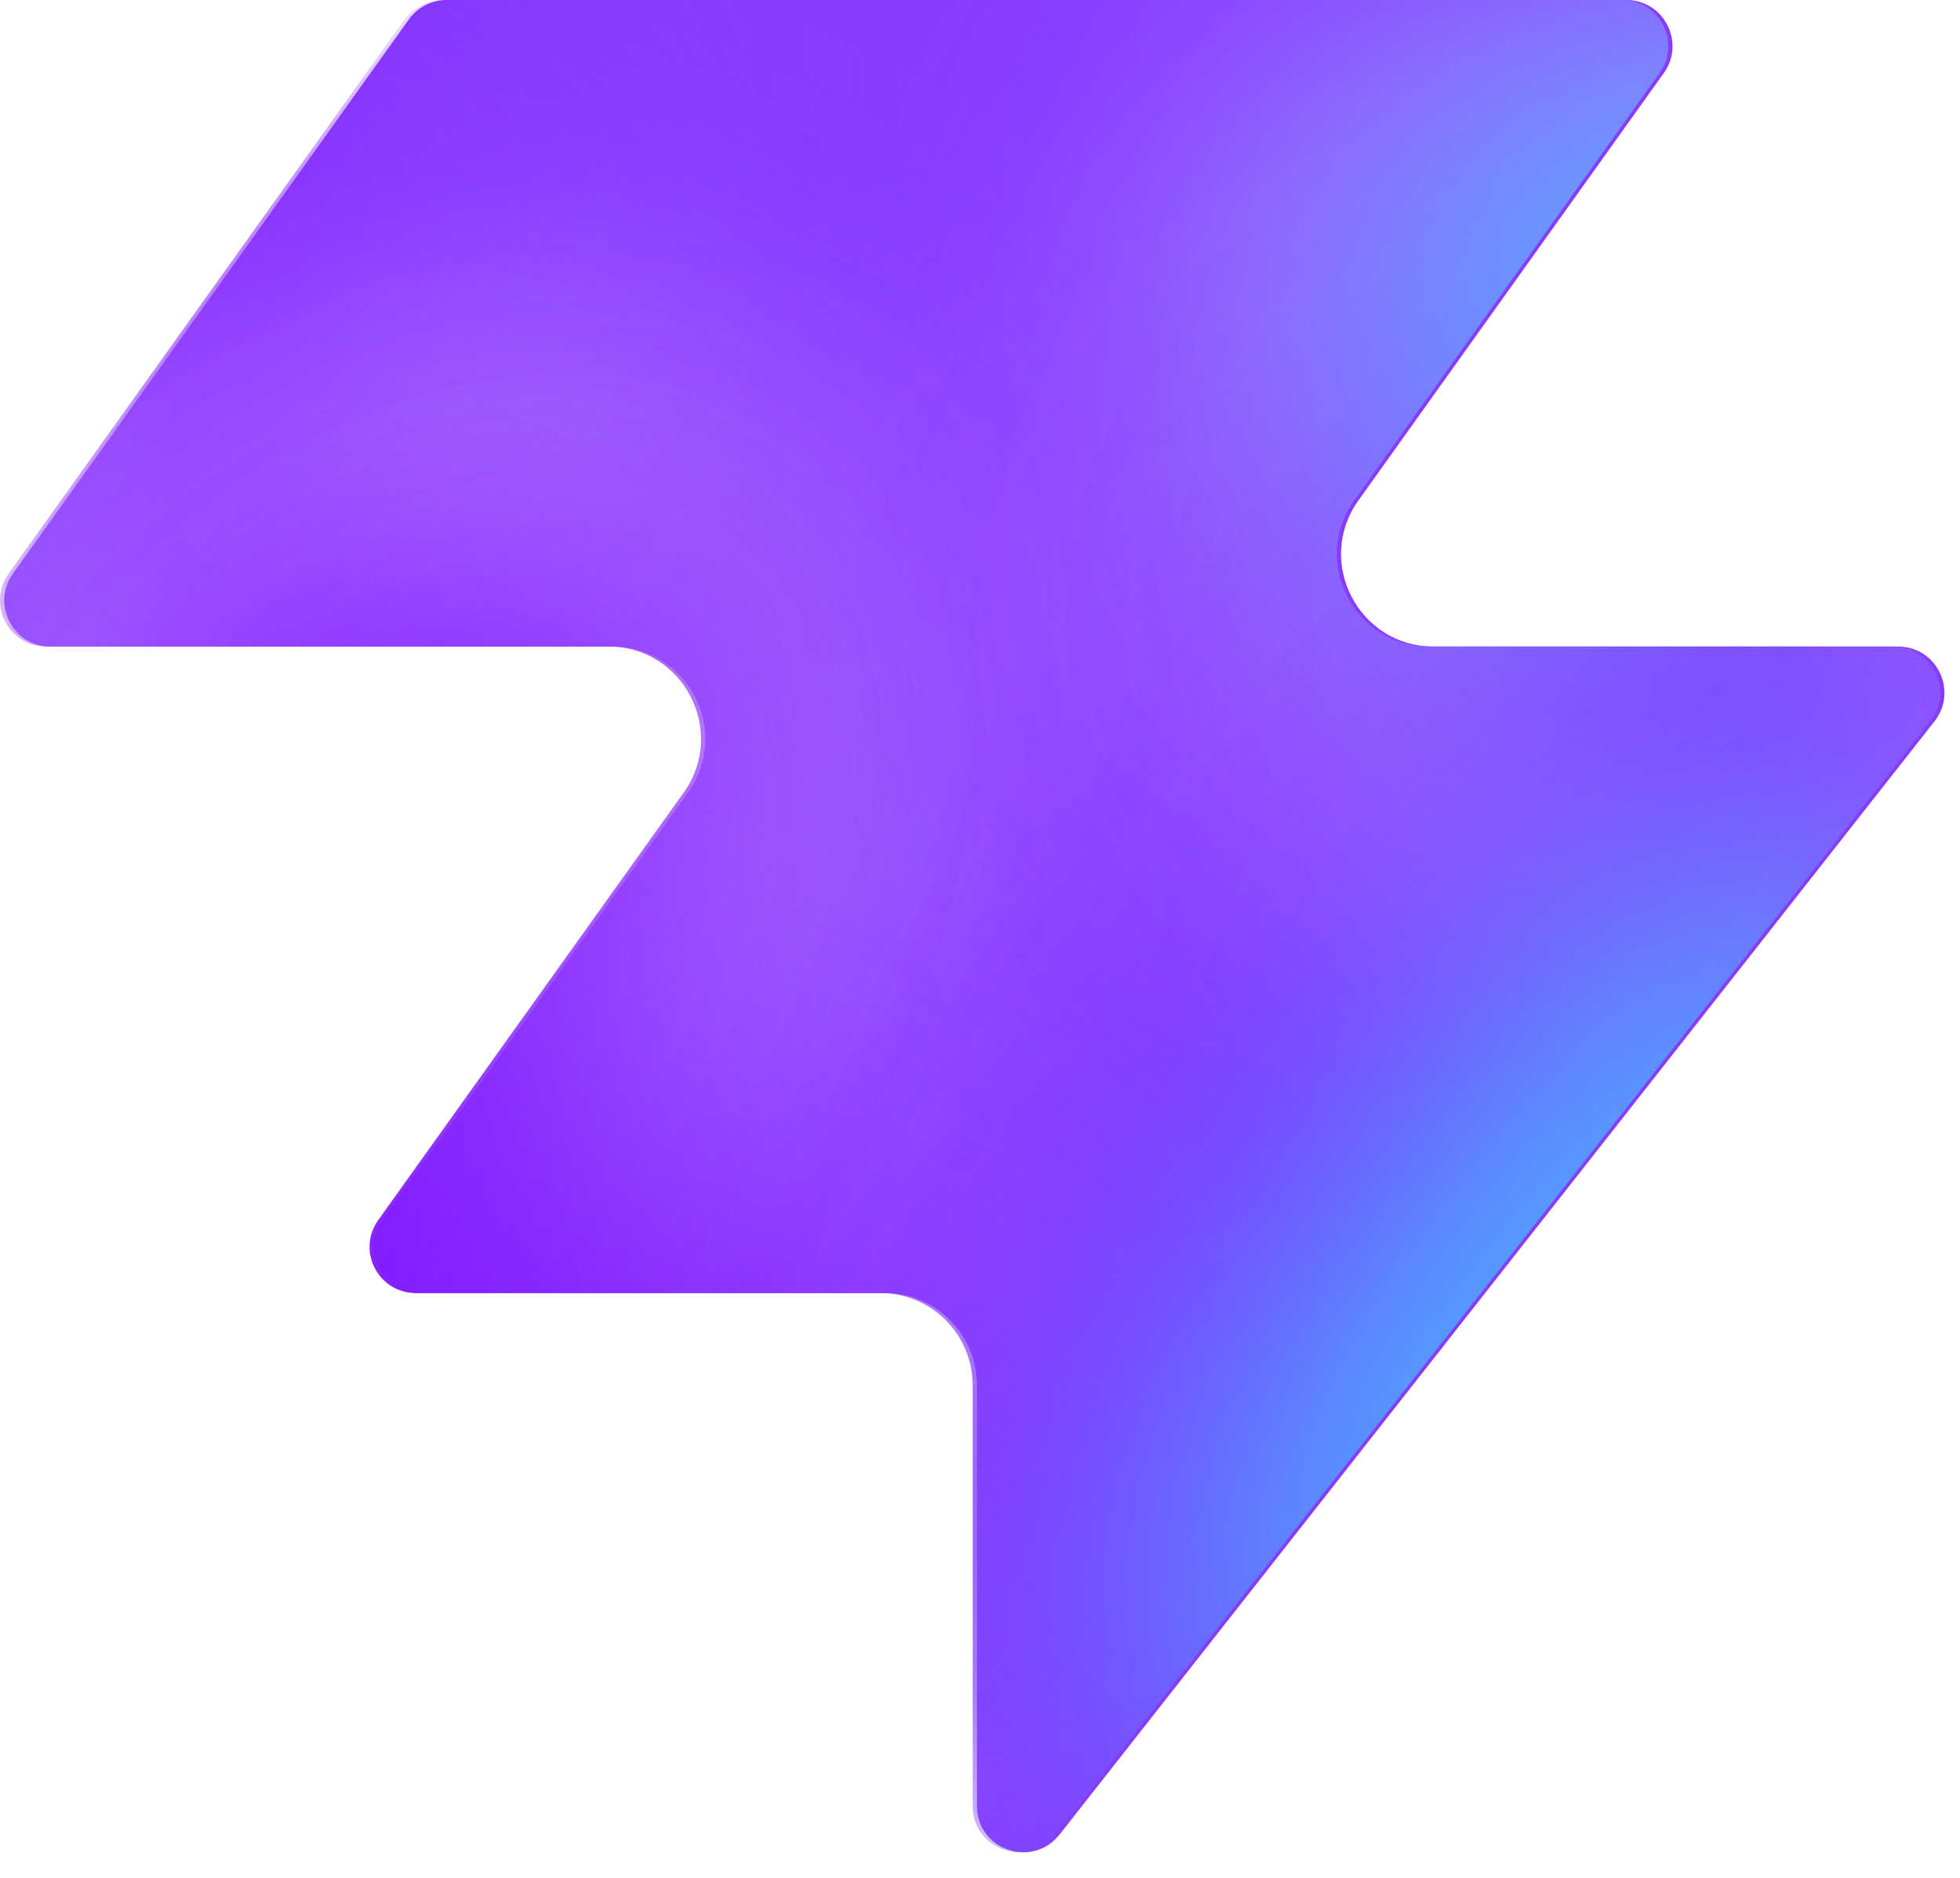
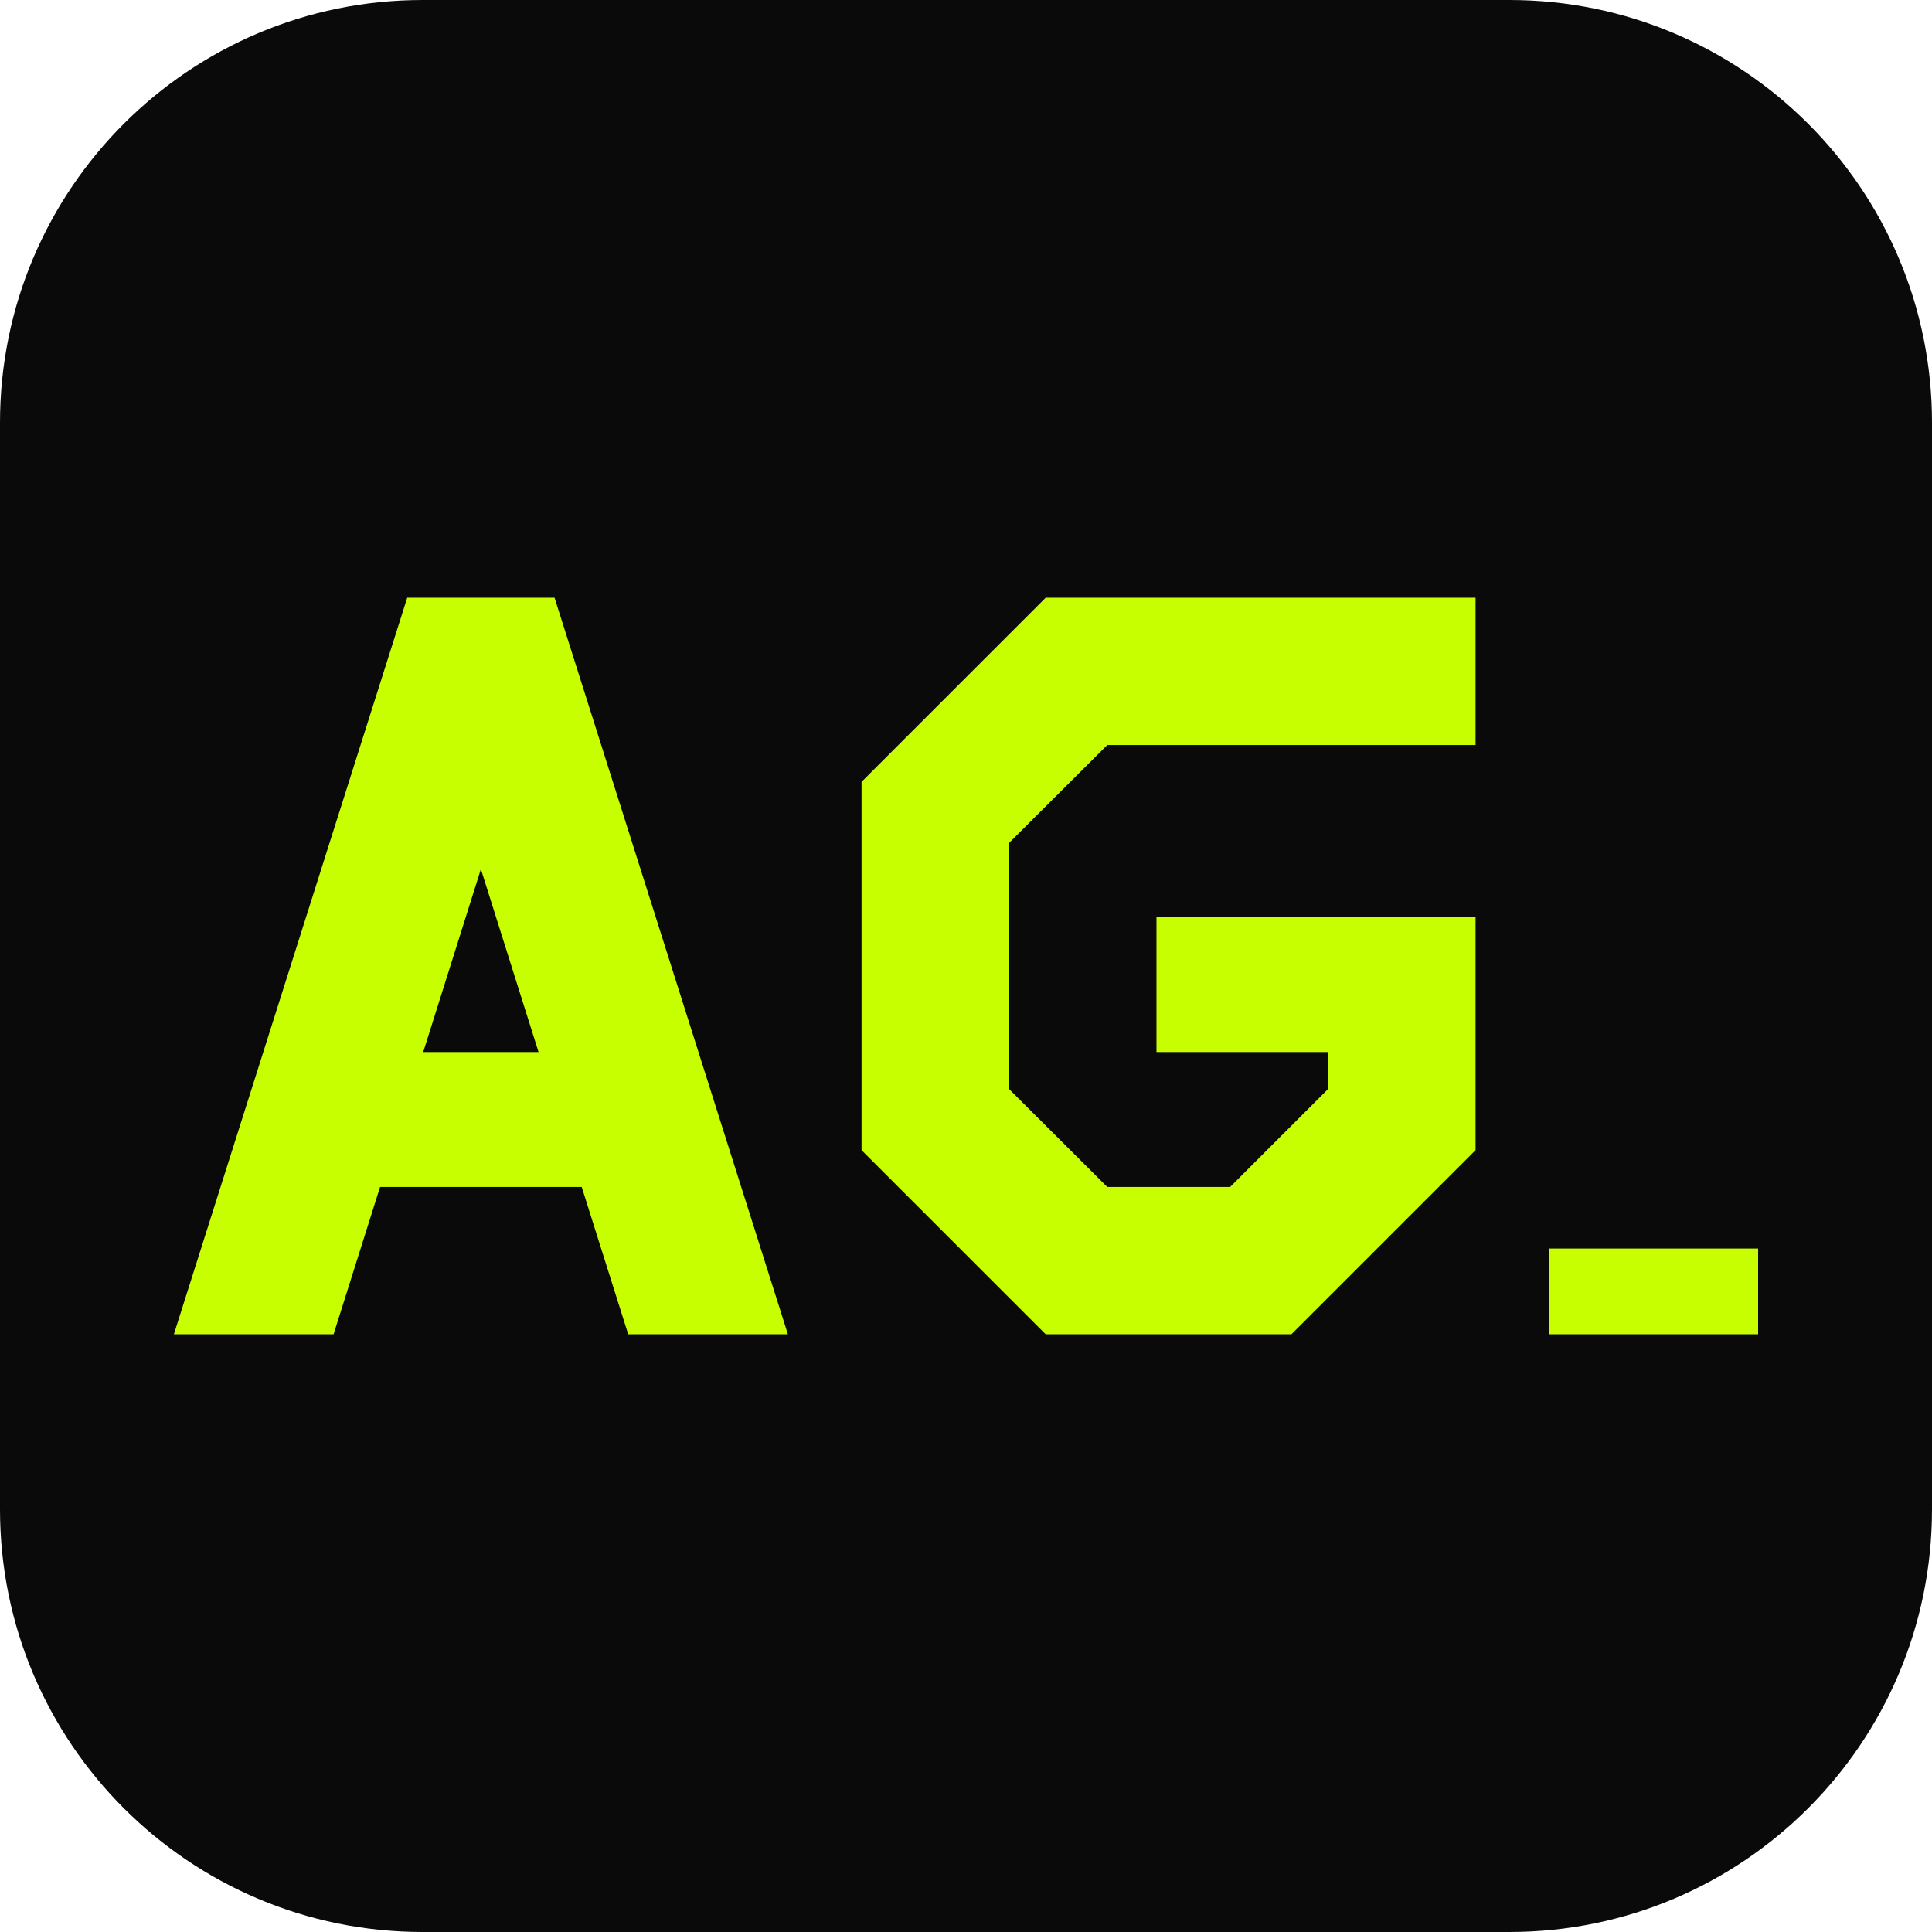
- <svg xmlns="http://www.w3.org/2000/svg" width="48" height="46" fill="none" viewBox="0 0 48 46">
-   <path fill="#863bff" d="M25.946 44.938c-.664.845-2.021.375-2.021-.698V33.937a2.26 2.26 0 0 0-2.262-2.262H10.287c-.92 0-1.456-1.04-.92-1.788l7.48-10.471c1.07-1.497 0-3.578-1.842-3.578H1.237c-.92 0-1.456-1.04-.92-1.788L10.013.474c.214-.297.556-.474.92-.474h28.894c.92 0 1.456 1.04.92 1.788l-7.48 10.471c-1.07 1.498 0 3.579 1.842 3.579h11.377c.943 0 1.473 1.088.89 1.83L25.947 44.94z" style="fill:#863bff;fill:color(display-p3 .525 .23 1);fill-opacity:1" />
-   <mask id="a" width="48" height="46" x="0" y="0" maskUnits="userSpaceOnUse" style="mask-type:alpha">
-     <path fill="#000" d="M25.842 44.938c-.664.844-2.021.375-2.021-.698V33.937a2.26 2.26 0 0 0-2.262-2.262H10.183c-.92 0-1.456-1.04-.92-1.788l7.48-10.471c1.07-1.498 0-3.579-1.842-3.579H1.133c-.92 0-1.456-1.04-.92-1.787L9.91.473c.214-.297.556-.474.92-.474h28.894c.92 0 1.456 1.04.92 1.788l-7.48 10.471c-1.07 1.498 0 3.578 1.842 3.578h11.377c.943 0 1.473 1.088.89 1.832L25.843 44.94z" style="fill:#000;fill-opacity:1" />
-   </mask>
-   <g mask="url(#a)">
-     <g filter="url(#b)">
-       <ellipse cx="5.508" cy="14.704" fill="#ede6ff" rx="5.508" ry="14.704" style="fill:#ede6ff;fill:color(display-p3 .927 .903 1);fill-opacity:1" transform="matrix(.00324 1 1 -.00324 -4.47 31.516)" />
-     </g>
-     <g filter="url(#c)">
-       <ellipse cx="10.399" cy="29.851" fill="#ede6ff" rx="10.399" ry="29.851" style="fill:#ede6ff;fill:color(display-p3 .927 .903 1);fill-opacity:1" transform="matrix(.00324 1 1 -.00324 -39.328 7.883)" />
-     </g>
-     <g filter="url(#d)">
-       <ellipse cx="5.508" cy="30.487" fill="#7e14ff" rx="5.508" ry="30.487" style="fill:#7e14ff;fill:color(display-p3 .492 .077 1);fill-opacity:1" transform="rotate(89.814 -25.913 -14.639)scale(1 -1)" />
-     </g>
-     <g filter="url(#e)">
-       <ellipse cx="5.508" cy="30.599" fill="#7e14ff" rx="5.508" ry="30.599" style="fill:#7e14ff;fill:color(display-p3 .492 .077 1);fill-opacity:1" transform="rotate(89.814 -32.644 -3.334)scale(1 -1)" />
-     </g>
-     <g filter="url(#f)">
-       <ellipse cx="5.508" cy="30.599" fill="#7e14ff" rx="5.508" ry="30.599" style="fill:#7e14ff;fill:color(display-p3 .492 .077 1);fill-opacity:1" transform="matrix(.00324 1 1 -.00324 -34.34 30.47)" />
-     </g>
-     <g filter="url(#g)">
-       <ellipse cx="14.072" cy="22.078" fill="#ede6ff" rx="14.072" ry="22.078" style="fill:#ede6ff;fill:color(display-p3 .927 .903 1);fill-opacity:1" transform="rotate(93.35 24.506 48.493)scale(-1 1)" />
-     </g>
-     <g filter="url(#h)">
-       <ellipse cx="3.47" cy="21.501" fill="#7e14ff" rx="3.47" ry="21.501" style="fill:#7e14ff;fill:color(display-p3 .492 .077 1);fill-opacity:1" transform="rotate(89.009 28.708 47.59)scale(-1 1)" />
-     </g>
-     <g filter="url(#i)">
-       <ellipse cx="3.47" cy="21.501" fill="#7e14ff" rx="3.47" ry="21.501" style="fill:#7e14ff;fill:color(display-p3 .492 .077 1);fill-opacity:1" transform="rotate(89.009 28.708 47.59)scale(-1 1)" />
-     </g>
-     <g filter="url(#j)">
-       <ellipse cx=".387" cy="8.972" fill="#7e14ff" rx="4.407" ry="29.108" style="fill:#7e14ff;fill:color(display-p3 .492 .077 1);fill-opacity:1" transform="rotate(39.51 .387 8.972)" />
-     </g>
-     <g filter="url(#k)">
-       <ellipse cx="47.523" cy="-6.092" fill="#7e14ff" rx="4.407" ry="29.108" style="fill:#7e14ff;fill:color(display-p3 .492 .077 1);fill-opacity:1" transform="rotate(37.892 47.523 -6.092)" />
-     </g>
-     <g filter="url(#l)">
-       <ellipse cx="41.412" cy="6.333" fill="#47bfff" rx="5.971" ry="9.665" style="fill:#47bfff;fill:color(display-p3 .28 .748 1);fill-opacity:1" transform="rotate(37.892 41.412 6.333)" />
-     </g>
-     <g filter="url(#m)">
-       <ellipse cx="-1.879" cy="38.332" fill="#7e14ff" rx="4.407" ry="29.108" style="fill:#7e14ff;fill:color(display-p3 .492 .077 1);fill-opacity:1" transform="rotate(37.892 -1.88 38.332)" />
-     </g>
-     <g filter="url(#n)">
-       <ellipse cx="-1.879" cy="38.332" fill="#7e14ff" rx="4.407" ry="29.108" style="fill:#7e14ff;fill:color(display-p3 .492 .077 1);fill-opacity:1" transform="rotate(37.892 -1.88 38.332)" />
-     </g>
-     <g filter="url(#o)">
-       <ellipse cx="35.651" cy="29.907" fill="#7e14ff" rx="4.407" ry="29.108" style="fill:#7e14ff;fill:color(display-p3 .492 .077 1);fill-opacity:1" transform="rotate(37.892 35.651 29.907)" />
-     </g>
-     <g filter="url(#p)">
-       <ellipse cx="38.418" cy="32.4" fill="#47bfff" rx="5.971" ry="15.297" style="fill:#47bfff;fill:color(display-p3 .28 .748 1);fill-opacity:1" transform="rotate(37.892 38.418 32.4)" />
-     </g>
-   </g>
-   <defs>
-     <filter id="b" width="60.045" height="41.654" x="-19.77" y="16.149" color-interpolation-filters="sRGB" filterUnits="userSpaceOnUse">
-       <feFlood flood-opacity="0" result="BackgroundImageFix" />
-       <feBlend in="SourceGraphic" in2="BackgroundImageFix" result="shape" />
-       <feGaussianBlur result="effect1_foregroundBlur_2002_17158" stdDeviation="7.659" />
-     </filter>
-     <filter id="c" width="90.34" height="51.437" x="-54.613" y="-7.533" color-interpolation-filters="sRGB" filterUnits="userSpaceOnUse">
-       <feFlood flood-opacity="0" result="BackgroundImageFix" />
-       <feBlend in="SourceGraphic" in2="BackgroundImageFix" result="shape" />
-       <feGaussianBlur result="effect1_foregroundBlur_2002_17158" stdDeviation="7.659" />
-     </filter>
-     <filter id="d" width="79.355" height="29.4" x="-49.64" y="2.03" color-interpolation-filters="sRGB" filterUnits="userSpaceOnUse">
-       <feFlood flood-opacity="0" result="BackgroundImageFix" />
-       <feBlend in="SourceGraphic" in2="BackgroundImageFix" result="shape" />
-       <feGaussianBlur result="effect1_foregroundBlur_2002_17158" stdDeviation="4.596" />
-     </filter>
-     <filter id="e" width="79.579" height="29.4" x="-45.045" y="20.029" color-interpolation-filters="sRGB" filterUnits="userSpaceOnUse">
-       <feFlood flood-opacity="0" result="BackgroundImageFix" />
-       <feBlend in="SourceGraphic" in2="BackgroundImageFix" result="shape" />
-       <feGaussianBlur result="effect1_foregroundBlur_2002_17158" stdDeviation="4.596" />
-     </filter>
-     <filter id="f" width="79.579" height="29.4" x="-43.513" y="21.178" color-interpolation-filters="sRGB" filterUnits="userSpaceOnUse">
-       <feFlood flood-opacity="0" result="BackgroundImageFix" />
-       <feBlend in="SourceGraphic" in2="BackgroundImageFix" result="shape" />
-       <feGaussianBlur result="effect1_foregroundBlur_2002_17158" stdDeviation="4.596" />
-     </filter>
-     <filter id="g" width="74.749" height="58.852" x="15.756" y="-17.901" color-interpolation-filters="sRGB" filterUnits="userSpaceOnUse">
-       <feFlood flood-opacity="0" result="BackgroundImageFix" />
-       <feBlend in="SourceGraphic" in2="BackgroundImageFix" result="shape" />
-       <feGaussianBlur result="effect1_foregroundBlur_2002_17158" stdDeviation="7.659" />
-     </filter>
-     <filter id="h" width="61.377" height="25.362" x="23.548" y="2.284" color-interpolation-filters="sRGB" filterUnits="userSpaceOnUse">
-       <feFlood flood-opacity="0" result="BackgroundImageFix" />
-       <feBlend in="SourceGraphic" in2="BackgroundImageFix" result="shape" />
-       <feGaussianBlur result="effect1_foregroundBlur_2002_17158" stdDeviation="4.596" />
-     </filter>
-     <filter id="i" width="61.377" height="25.362" x="23.548" y="2.284" color-interpolation-filters="sRGB" filterUnits="userSpaceOnUse">
-       <feFlood flood-opacity="0" result="BackgroundImageFix" />
-       <feBlend in="SourceGraphic" in2="BackgroundImageFix" result="shape" />
-       <feGaussianBlur result="effect1_foregroundBlur_2002_17158" stdDeviation="4.596" />
-     </filter>
-     <filter id="j" width="56.045" height="63.649" x="-27.636" y="-22.853" color-interpolation-filters="sRGB" filterUnits="userSpaceOnUse">
-       <feFlood flood-opacity="0" result="BackgroundImageFix" />
-       <feBlend in="SourceGraphic" in2="BackgroundImageFix" result="shape" />
-       <feGaussianBlur result="effect1_foregroundBlur_2002_17158" stdDeviation="4.596" />
-     </filter>
-     <filter id="k" width="54.814" height="64.646" x="20.116" y="-38.415" color-interpolation-filters="sRGB" filterUnits="userSpaceOnUse">
-       <feFlood flood-opacity="0" result="BackgroundImageFix" />
-       <feBlend in="SourceGraphic" in2="BackgroundImageFix" result="shape" />
-       <feGaussianBlur result="effect1_foregroundBlur_2002_17158" stdDeviation="4.596" />
-     </filter>
-     <filter id="l" width="33.541" height="35.313" x="24.641" y="-11.323" color-interpolation-filters="sRGB" filterUnits="userSpaceOnUse">
-       <feFlood flood-opacity="0" result="BackgroundImageFix" />
-       <feBlend in="SourceGraphic" in2="BackgroundImageFix" result="shape" />
-       <feGaussianBlur result="effect1_foregroundBlur_2002_17158" stdDeviation="4.596" />
-     </filter>
-     <filter id="m" width="54.814" height="64.646" x="-29.286" y="6.009" color-interpolation-filters="sRGB" filterUnits="userSpaceOnUse">
-       <feFlood flood-opacity="0" result="BackgroundImageFix" />
-       <feBlend in="SourceGraphic" in2="BackgroundImageFix" result="shape" />
-       <feGaussianBlur result="effect1_foregroundBlur_2002_17158" stdDeviation="4.596" />
-     </filter>
-     <filter id="n" width="54.814" height="64.646" x="-29.286" y="6.009" color-interpolation-filters="sRGB" filterUnits="userSpaceOnUse">
-       <feFlood flood-opacity="0" result="BackgroundImageFix" />
-       <feBlend in="SourceGraphic" in2="BackgroundImageFix" result="shape" />
-       <feGaussianBlur result="effect1_foregroundBlur_2002_17158" stdDeviation="4.596" />
-     </filter>
-     <filter id="o" width="54.814" height="64.646" x="8.244" y="-2.416" color-interpolation-filters="sRGB" filterUnits="userSpaceOnUse">
-       <feFlood flood-opacity="0" result="BackgroundImageFix" />
-       <feBlend in="SourceGraphic" in2="BackgroundImageFix" result="shape" />
-       <feGaussianBlur result="effect1_foregroundBlur_2002_17158" stdDeviation="4.596" />
-     </filter>
-     <filter id="p" width="39.409" height="43.623" x="18.713" y="10.588" color-interpolation-filters="sRGB" filterUnits="userSpaceOnUse">
-       <feFlood flood-opacity="0" result="BackgroundImageFix" />
-       <feBlend in="SourceGraphic" in2="BackgroundImageFix" result="shape" />
-       <feGaussianBlur result="effect1_foregroundBlur_2002_17158" stdDeviation="4.596" />
-     </filter>
-   </defs>
+ <svg xmlns="http://www.w3.org/2000/svg" viewBox="0 0 64 64">
+   <rect width="64" height="64" rx="14" fill="#0a0a0a" />
+   <path fill="#c8ff00" fill-rule="evenodd" d="M5.76 44.2L13.49 19.8L18.37 19.8L26.1 44.2L20.81 44.2L19.27 39.32L12.59 39.32L11.05 44.2ZM14.02 34.85L15.93 28.79L17.84 34.85ZM48.88 19.8L34.64 19.8L28.54 25.9L28.54 38.1L34.64 44.2L42.78 44.2L48.88 38.1L48.88 30.37L38.31 30.37L38.31 34.85L44 34.85L44 36.07L40.75 39.32L36.68 39.32L33.42 36.07L33.42 27.93L36.68 24.68L48.88 24.68ZM51.32 41.36L58.24 41.36L58.24 44.2L51.32 44.2Z" />
</svg>
